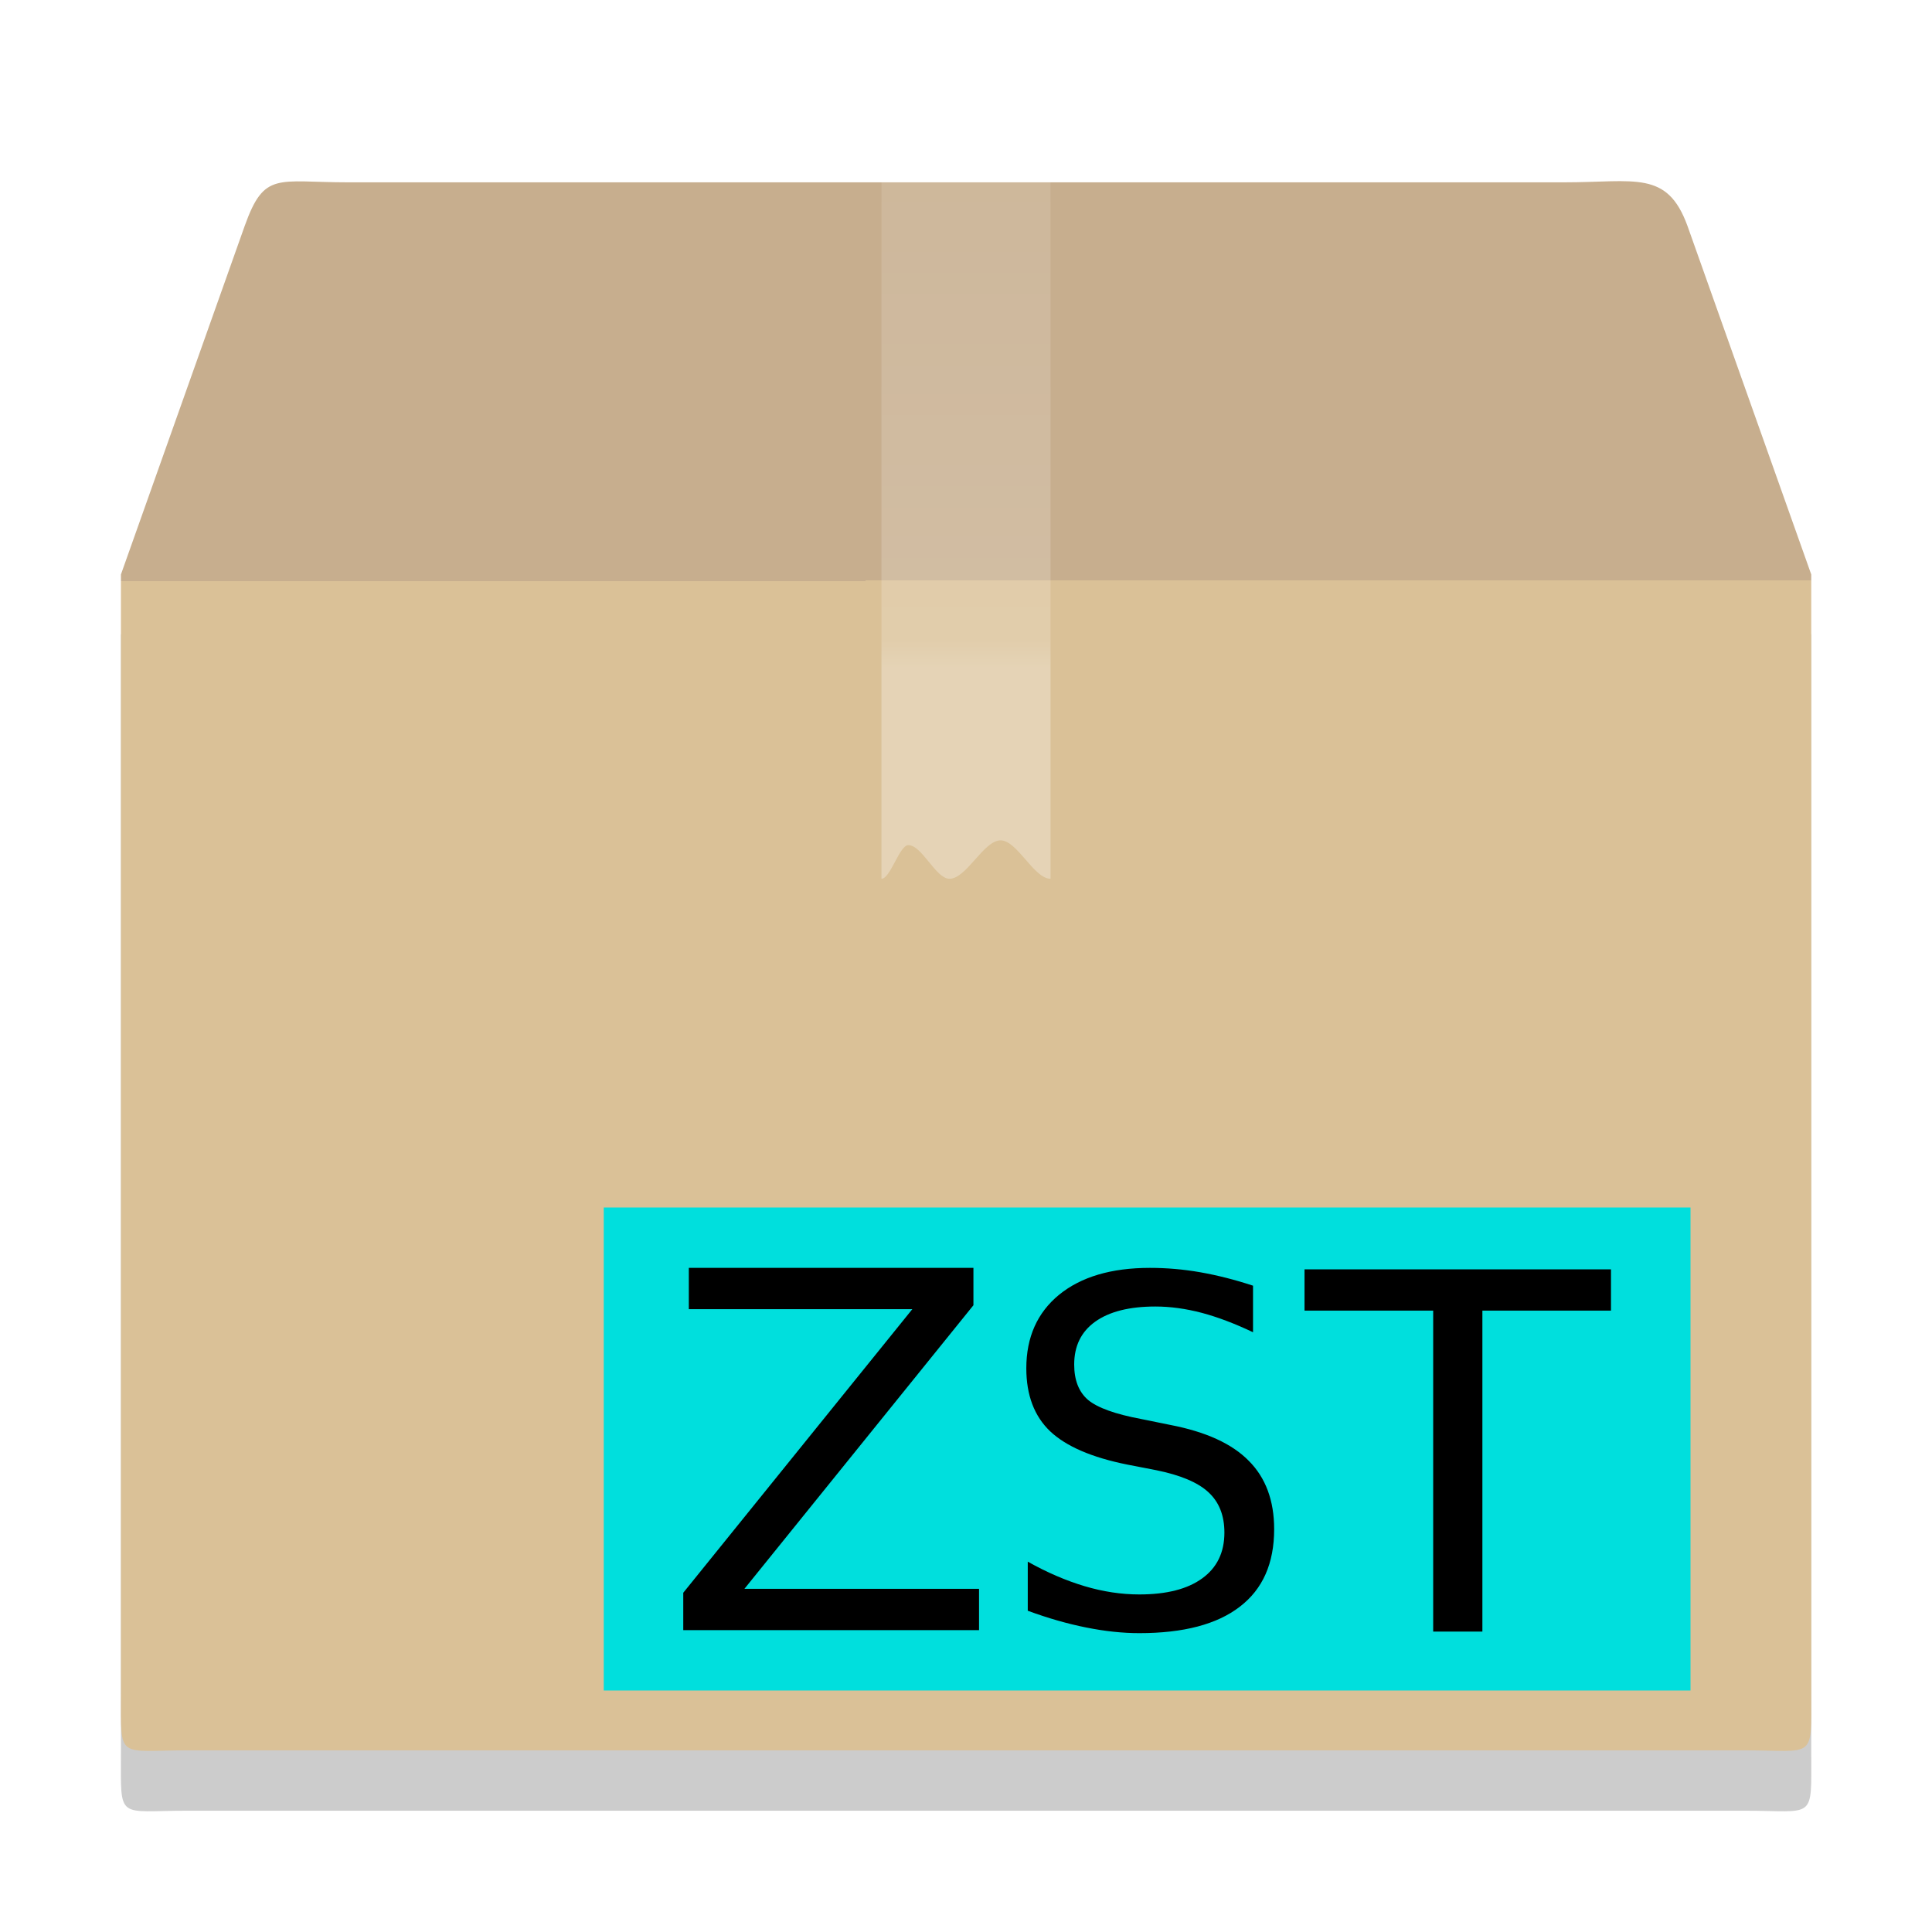
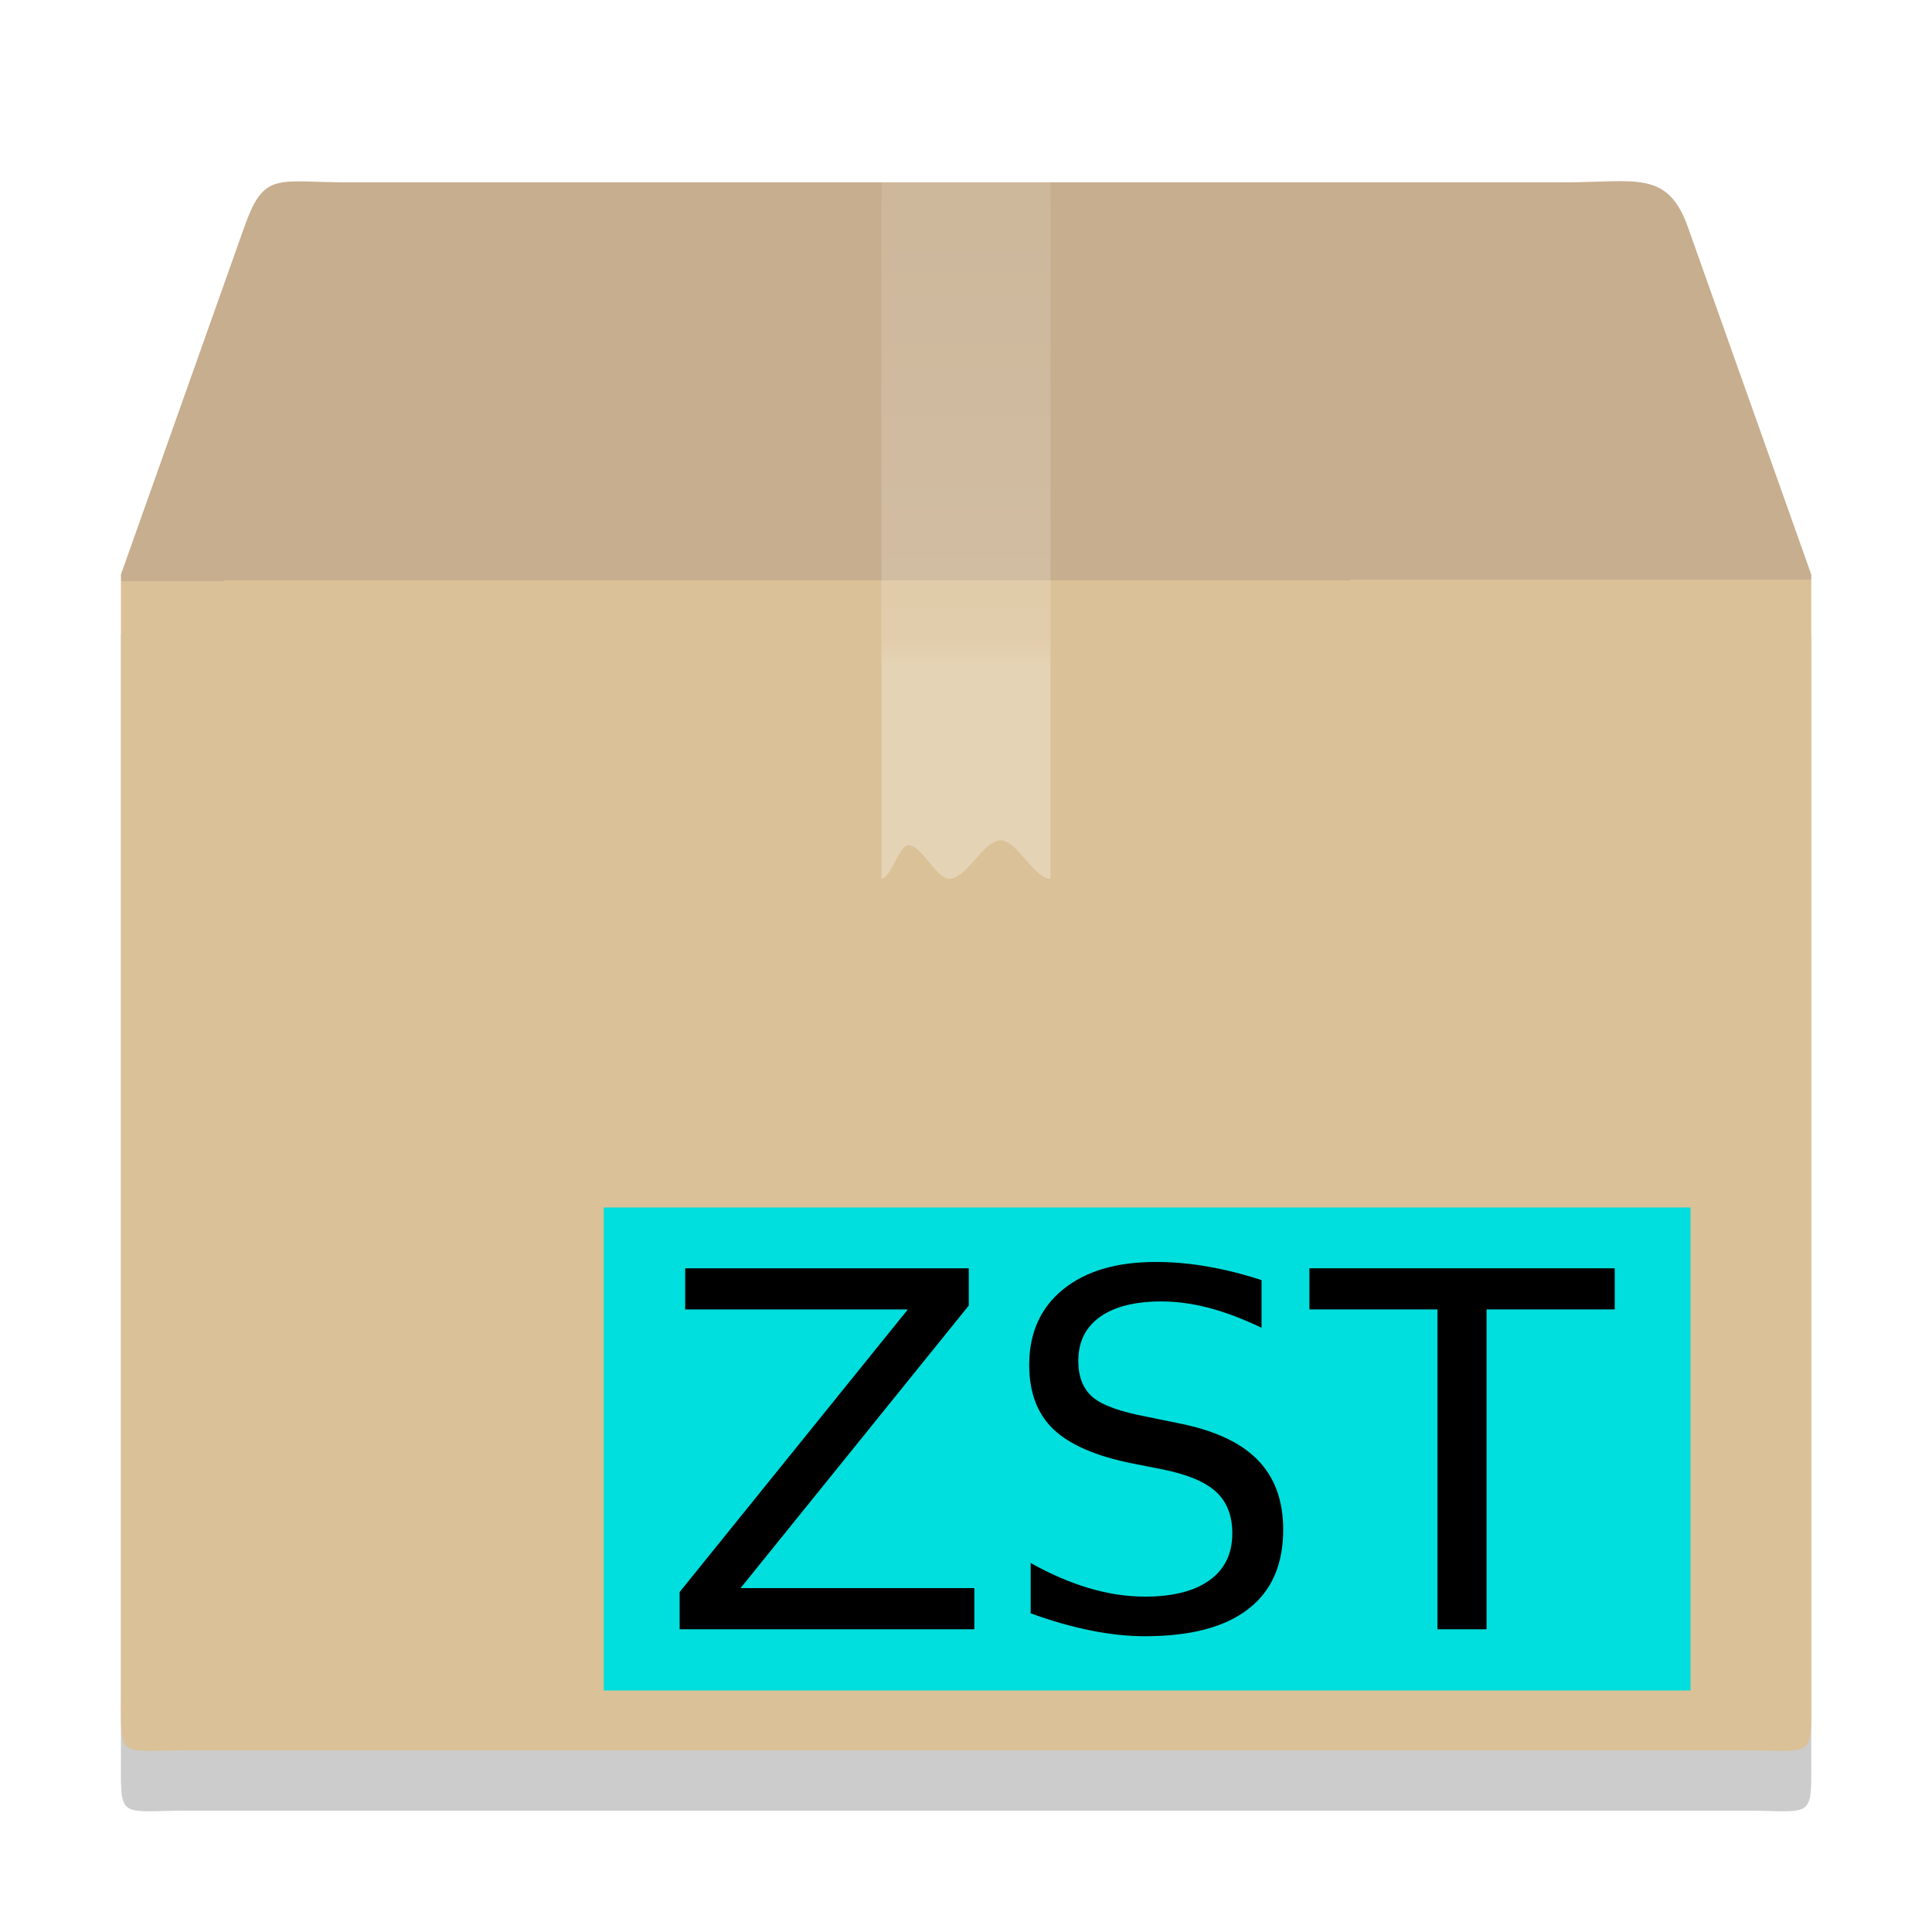
<svg xmlns="http://www.w3.org/2000/svg" version="1.1" id="svg97" x="0px" y="0px" width="32px" height="32px" viewBox="0 0 32 32" enable-background="new 0 0 32 32" xml:space="preserve">
  <g id="g95" transform="translate(-128,-179)">
-     <path id="path83-5" opacity="0.2" enable-background="new    " d="M133.765,183.02h20.142   c1.176,0,1.705-0.207,2.043,0.722l2.05,5.773v18.527c0,1.121,0.07,0.949-1.106,0.949h-25.786c-1.176,0-1.105,0.172-1.105-0.949   v-18.527l2.05-5.773C132.378,182.832,132.589,183.02,133.765,183.02z" />
-     <linearGradient id="path83_1_" gradientUnits="userSpaceOnUse" x1="183.143" y1="215.752" x2="183.154" y2="193.232" gradientTransform="matrix(0.8755 0 0 -1.1237 -16.3538 425.2069)">
+     <path id="path83-5" opacity="0.2" enable-background="new    " d="M133.765,183.02h20.142   c1.176,0,1.704-0.207,2.043,0.722l2.05,5.773v18.527c0,1.121,0.07,0.949-1.105,0.949h-25.787c-1.176,0-1.105,0.172-1.105-0.949   v-18.527l2.05-5.773C132.378,182.832,132.589,183.02,133.765,183.02z" />
+     <linearGradient id="path83_1_" gradientUnits="userSpaceOnUse" x1="342.863" y1="735.577" x2="342.875" y2="758.098" gradientTransform="matrix(0.8755 0 0 1.1237 -156.181 -643.8014)">
      <stop offset="0" style="stop-color:#C7AE8E" />
      <stop offset="0.231" style="stop-color:#C7AE8E" />
      <stop offset="0.231" style="stop-color:#DAC197" />
      <stop offset="1" style="stop-color:#DAC197" />
    </linearGradient>
-     <path id="path83" fill="url(#path83_1_)" d="M133.765,182.02h20.142   c1.176,0,1.705-0.207,2.043,0.722l2.05,5.773v18.527c0,1.121,0.07,0.949-1.106,0.949h-25.786c-1.176,0-1.105,0.172-1.105-0.949   v-18.527l2.05-5.773C132.378,181.832,132.589,182.02,133.765,182.02z" />
-     <linearGradient id="path87_1_" gradientUnits="userSpaceOnUse" x1="264.243" y1="79.106" x2="264.243" y2="93.106" gradientTransform="matrix(0.7 0 0 -0.8245 -40.97 258.7809)">
+     <path id="path83" fill="url(#path83_1_)" d="M133.765,182.02h20.142   c1.176,0,1.704-0.207,2.043,0.722l2.05,5.773v18.527c0,1.121,0.07,0.949-1.105,0.949h-25.787c-1.176,0-1.105,0.172-1.105-0.949   v-18.527l2.05-5.773C132.378,181.832,132.589,182.02,133.765,182.02z" />
+     <linearGradient id="path87_1_" gradientUnits="userSpaceOnUse" x1="504.486" y1="1002.799" x2="504.486" y2="988.798" gradientTransform="matrix(0.7 0 0 0.8245 -209.1404 -633.2509)">
      <stop offset="0" style="stop-color:#FFFFFF" />
      <stop offset="0.302" style="stop-color:#FFFFFF" />
      <stop offset="0.344" style="stop-color:#FFFFFF;stop-opacity:0.643" />
      <stop offset="1" style="stop-color:#FFFFFF;stop-opacity:0.391" />
    </linearGradient>
    <path id="path87" opacity="0.3" fill="url(#path87_1_)" enable-background="new    " d="   M142.6,182.012h2.8v11.543c-0.276,0-0.551-0.636-0.827-0.636c-0.282,0-0.564,0.636-0.847,0.636c-0.227,0-0.454-0.557-0.681-0.557   c-0.148,0-0.297,0.557-0.445,0.557V182.012z" />
    <rect id="rect7379" x="138" y="199" fill="#00DFDD" width="18" height="8" />
-     <path id="text924" d="M139.409,200v0.684h3.702l-3.794,4.697V206h4.899v-0.684h-3.886l3.793-4.697V200H139.409z M147.046,200   c-0.639,0-1.139,0.148-1.504,0.445c-0.361,0.296-0.543,0.703-0.543,1.218c0,0.445,0.132,0.793,0.395,1.044   c0.264,0.249,0.689,0.433,1.277,0.551l0.48,0.093c0.4,0.081,0.688,0.202,0.862,0.363c0.178,0.162,0.267,0.386,0.267,0.671   c0,0.328-0.123,0.581-0.368,0.758c-0.244,0.178-0.593,0.266-1.042,0.266c-0.297,0-0.6-0.046-0.906-0.137   c-0.307-0.092-0.621-0.226-0.941-0.406v0.813c0.334,0.123,0.655,0.215,0.965,0.277c0.313,0.063,0.607,0.094,0.883,0.094   c0.731,0,1.286-0.146,1.663-0.437c0.382-0.292,0.57-0.72,0.57-1.285c0-0.475-0.141-0.853-0.421-1.133   c-0.279-0.284-0.713-0.481-1.301-0.594l-0.477-0.097c-0.433-0.081-0.727-0.187-0.883-0.317c-0.154-0.132-0.23-0.328-0.23-0.586   c0-0.307,0.115-0.543,0.348-0.71c0.234-0.167,0.566-0.251,0.996-0.251c0.247,0,0.503,0.035,0.77,0.105   c0.266,0.071,0.547,0.178,0.848,0.321v-0.771c-0.297-0.098-0.588-0.172-0.872-0.222S147.319,200,147.046,200z M149.607,200.024   v0.684h2.131v5.316h0.815v-5.316h2.13v-0.684H149.607z" />
+     <g id="text924_1_">
+       <path d="M139.349,200.007h4.697v0.617l-3.78,4.68h3.872v0.682h-4.881v-0.617l3.78-4.681h-3.688V200.007z" />
+       <path d="M148.895,200.203v0.789c-0.307-0.147-0.598-0.257-0.869-0.329c-0.271-0.071-0.535-0.107-0.789-0.107    c-0.439,0-0.779,0.086-1.018,0.256c-0.24,0.172-0.359,0.414-0.359,0.729c0,0.265,0.08,0.465,0.238,0.6s0.459,0.243,0.902,0.326    l0.488,0.1c0.604,0.115,1.049,0.316,1.336,0.607c0.287,0.289,0.43,0.677,0.43,1.162c0,0.58-0.193,1.019-0.582,1.317    c-0.389,0.3-0.957,0.448-1.707,0.448c-0.283,0-0.584-0.031-0.902-0.096c-0.32-0.064-0.65-0.158-0.992-0.284v-0.833    c0.328,0.184,0.65,0.323,0.965,0.416c0.314,0.094,0.625,0.141,0.93,0.141c0.461,0,0.818-0.091,1.068-0.272    c0.252-0.181,0.377-0.44,0.377-0.776c0-0.294-0.09-0.523-0.27-0.689c-0.182-0.165-0.477-0.289-0.889-0.371l-0.492-0.097    c-0.604-0.12-1.039-0.309-1.309-0.564c-0.27-0.257-0.404-0.612-0.404-1.069c0-0.528,0.186-0.945,0.559-1.249    s0.885-0.456,1.539-0.456c0.281,0,0.566,0.025,0.857,0.076S148.59,200.103,148.895,200.203z" />
+       <path d="M149.688,200.007h5.057v0.681h-2.123v5.298h-0.813v-5.298h-2.121V200.007z" />
+     </g>
  </g>
</svg>
